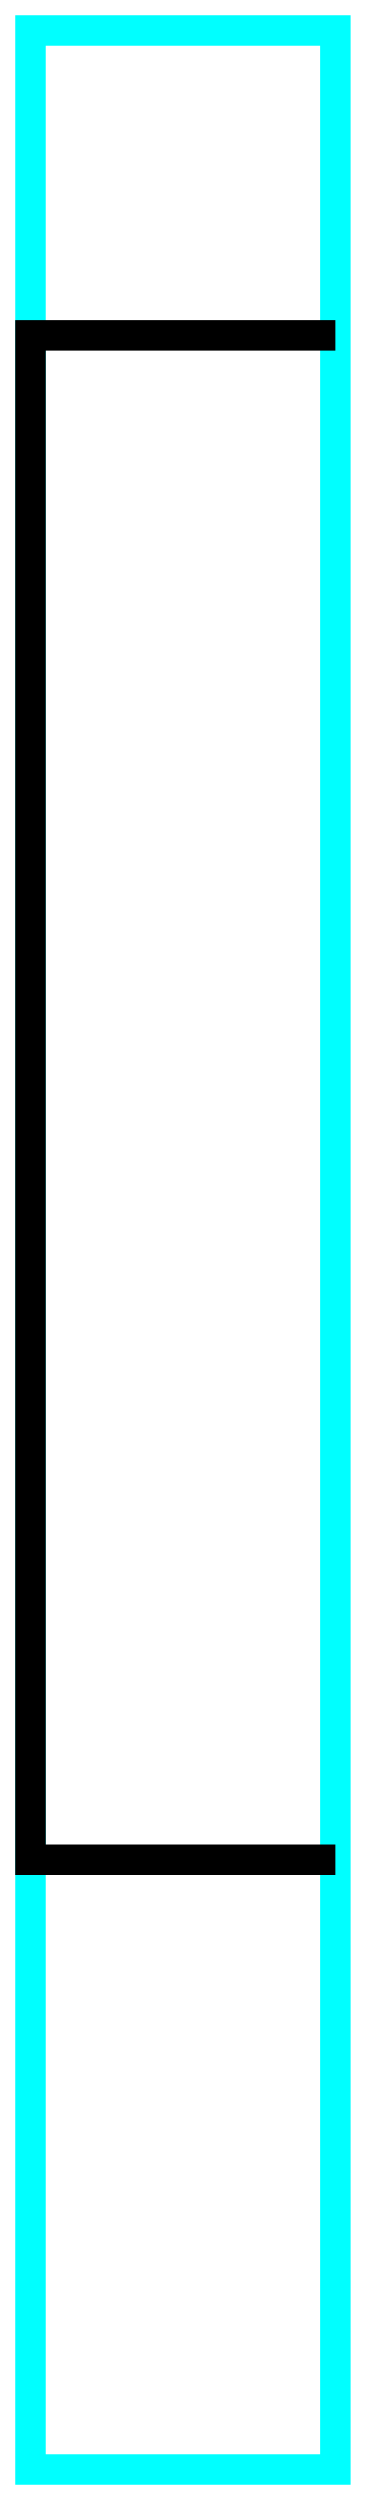
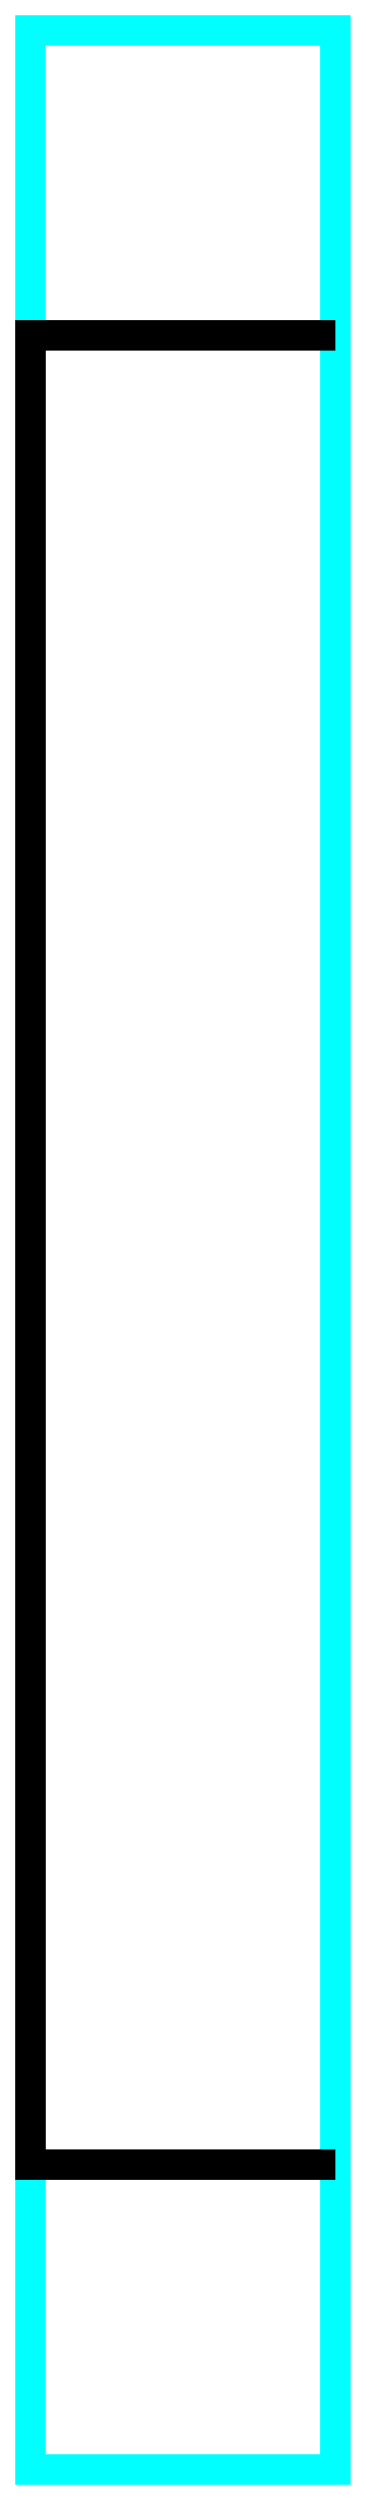
<svg xmlns="http://www.w3.org/2000/svg" baseProfile="tiny" height="164" version="1.2" width="24">
  <defs />
  <path d="M2,2 L22,2 L22,162 L2,162Z" fill="none" stroke="cyan" stroke-width="2" />
-   <path d="M22.0,22.0 L2.0,22.0 L2.0,122.0 L22.0,122.0" fill="none" stroke="black" stroke-width="2" />
+   <path d="M22.0,22.0 L2.0,22.0 L2.0,142.0 L22.0,142.0" fill="none" stroke="black" stroke-width="2" />
</svg>
